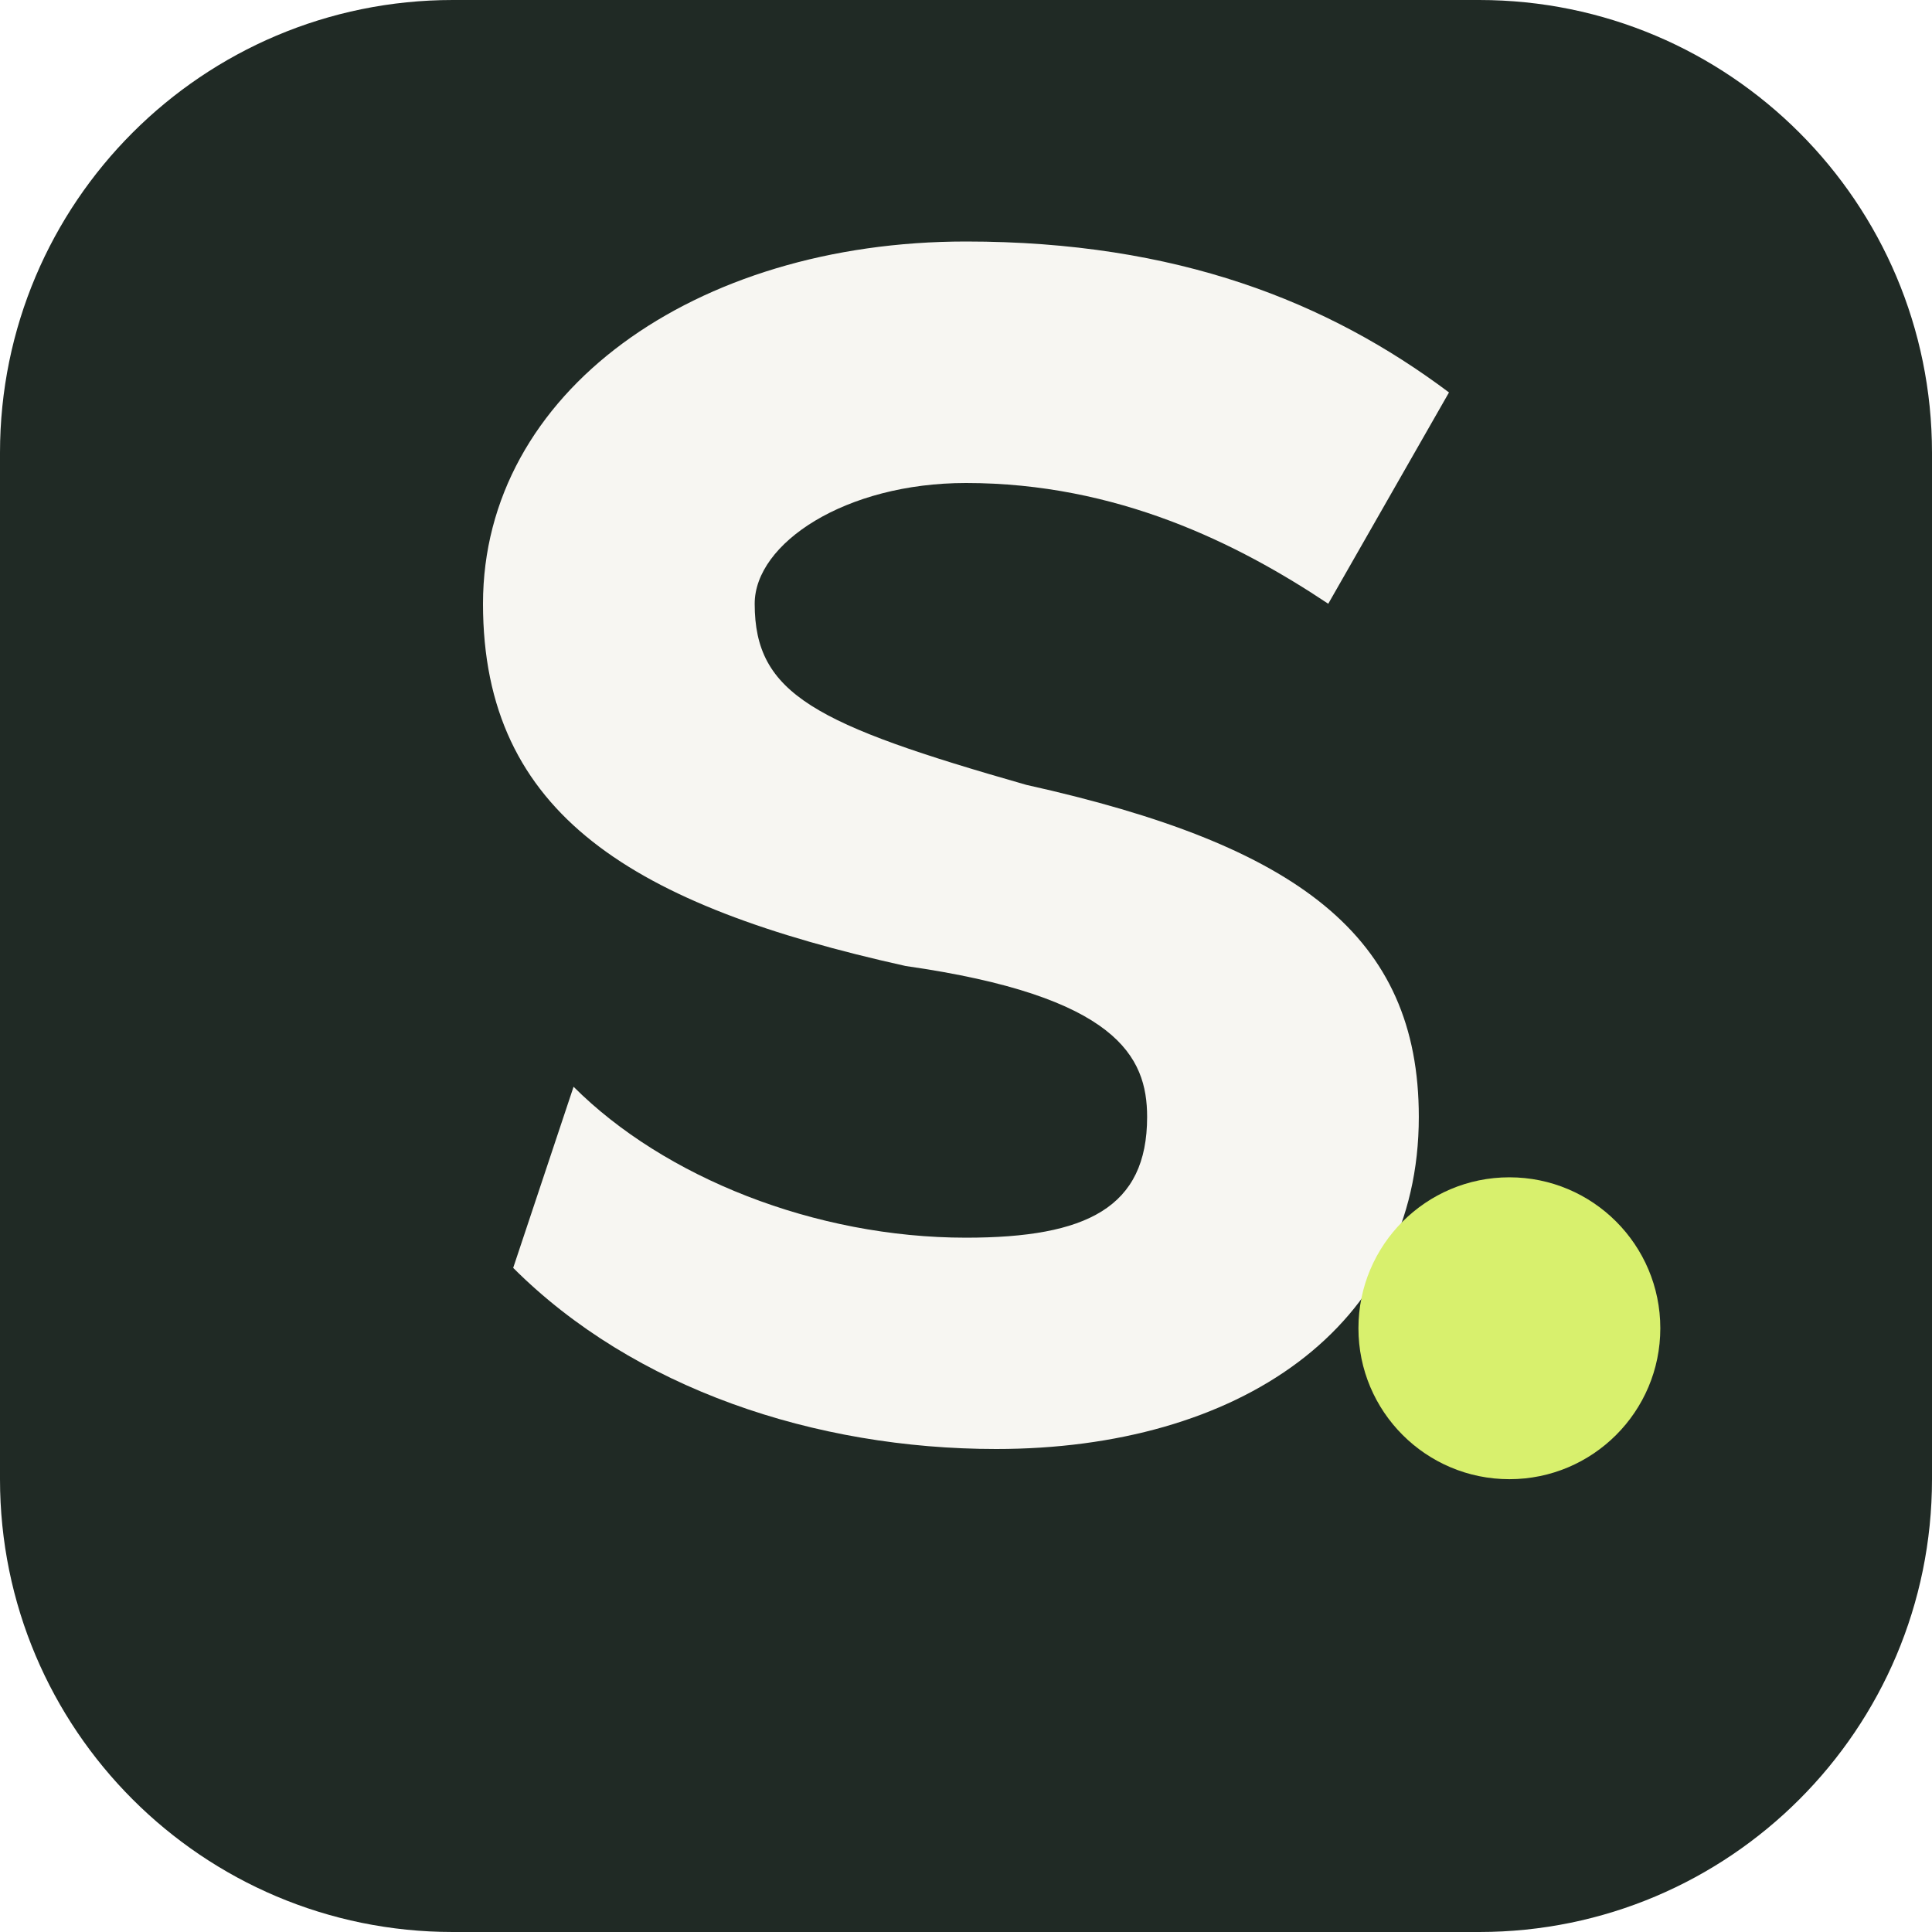
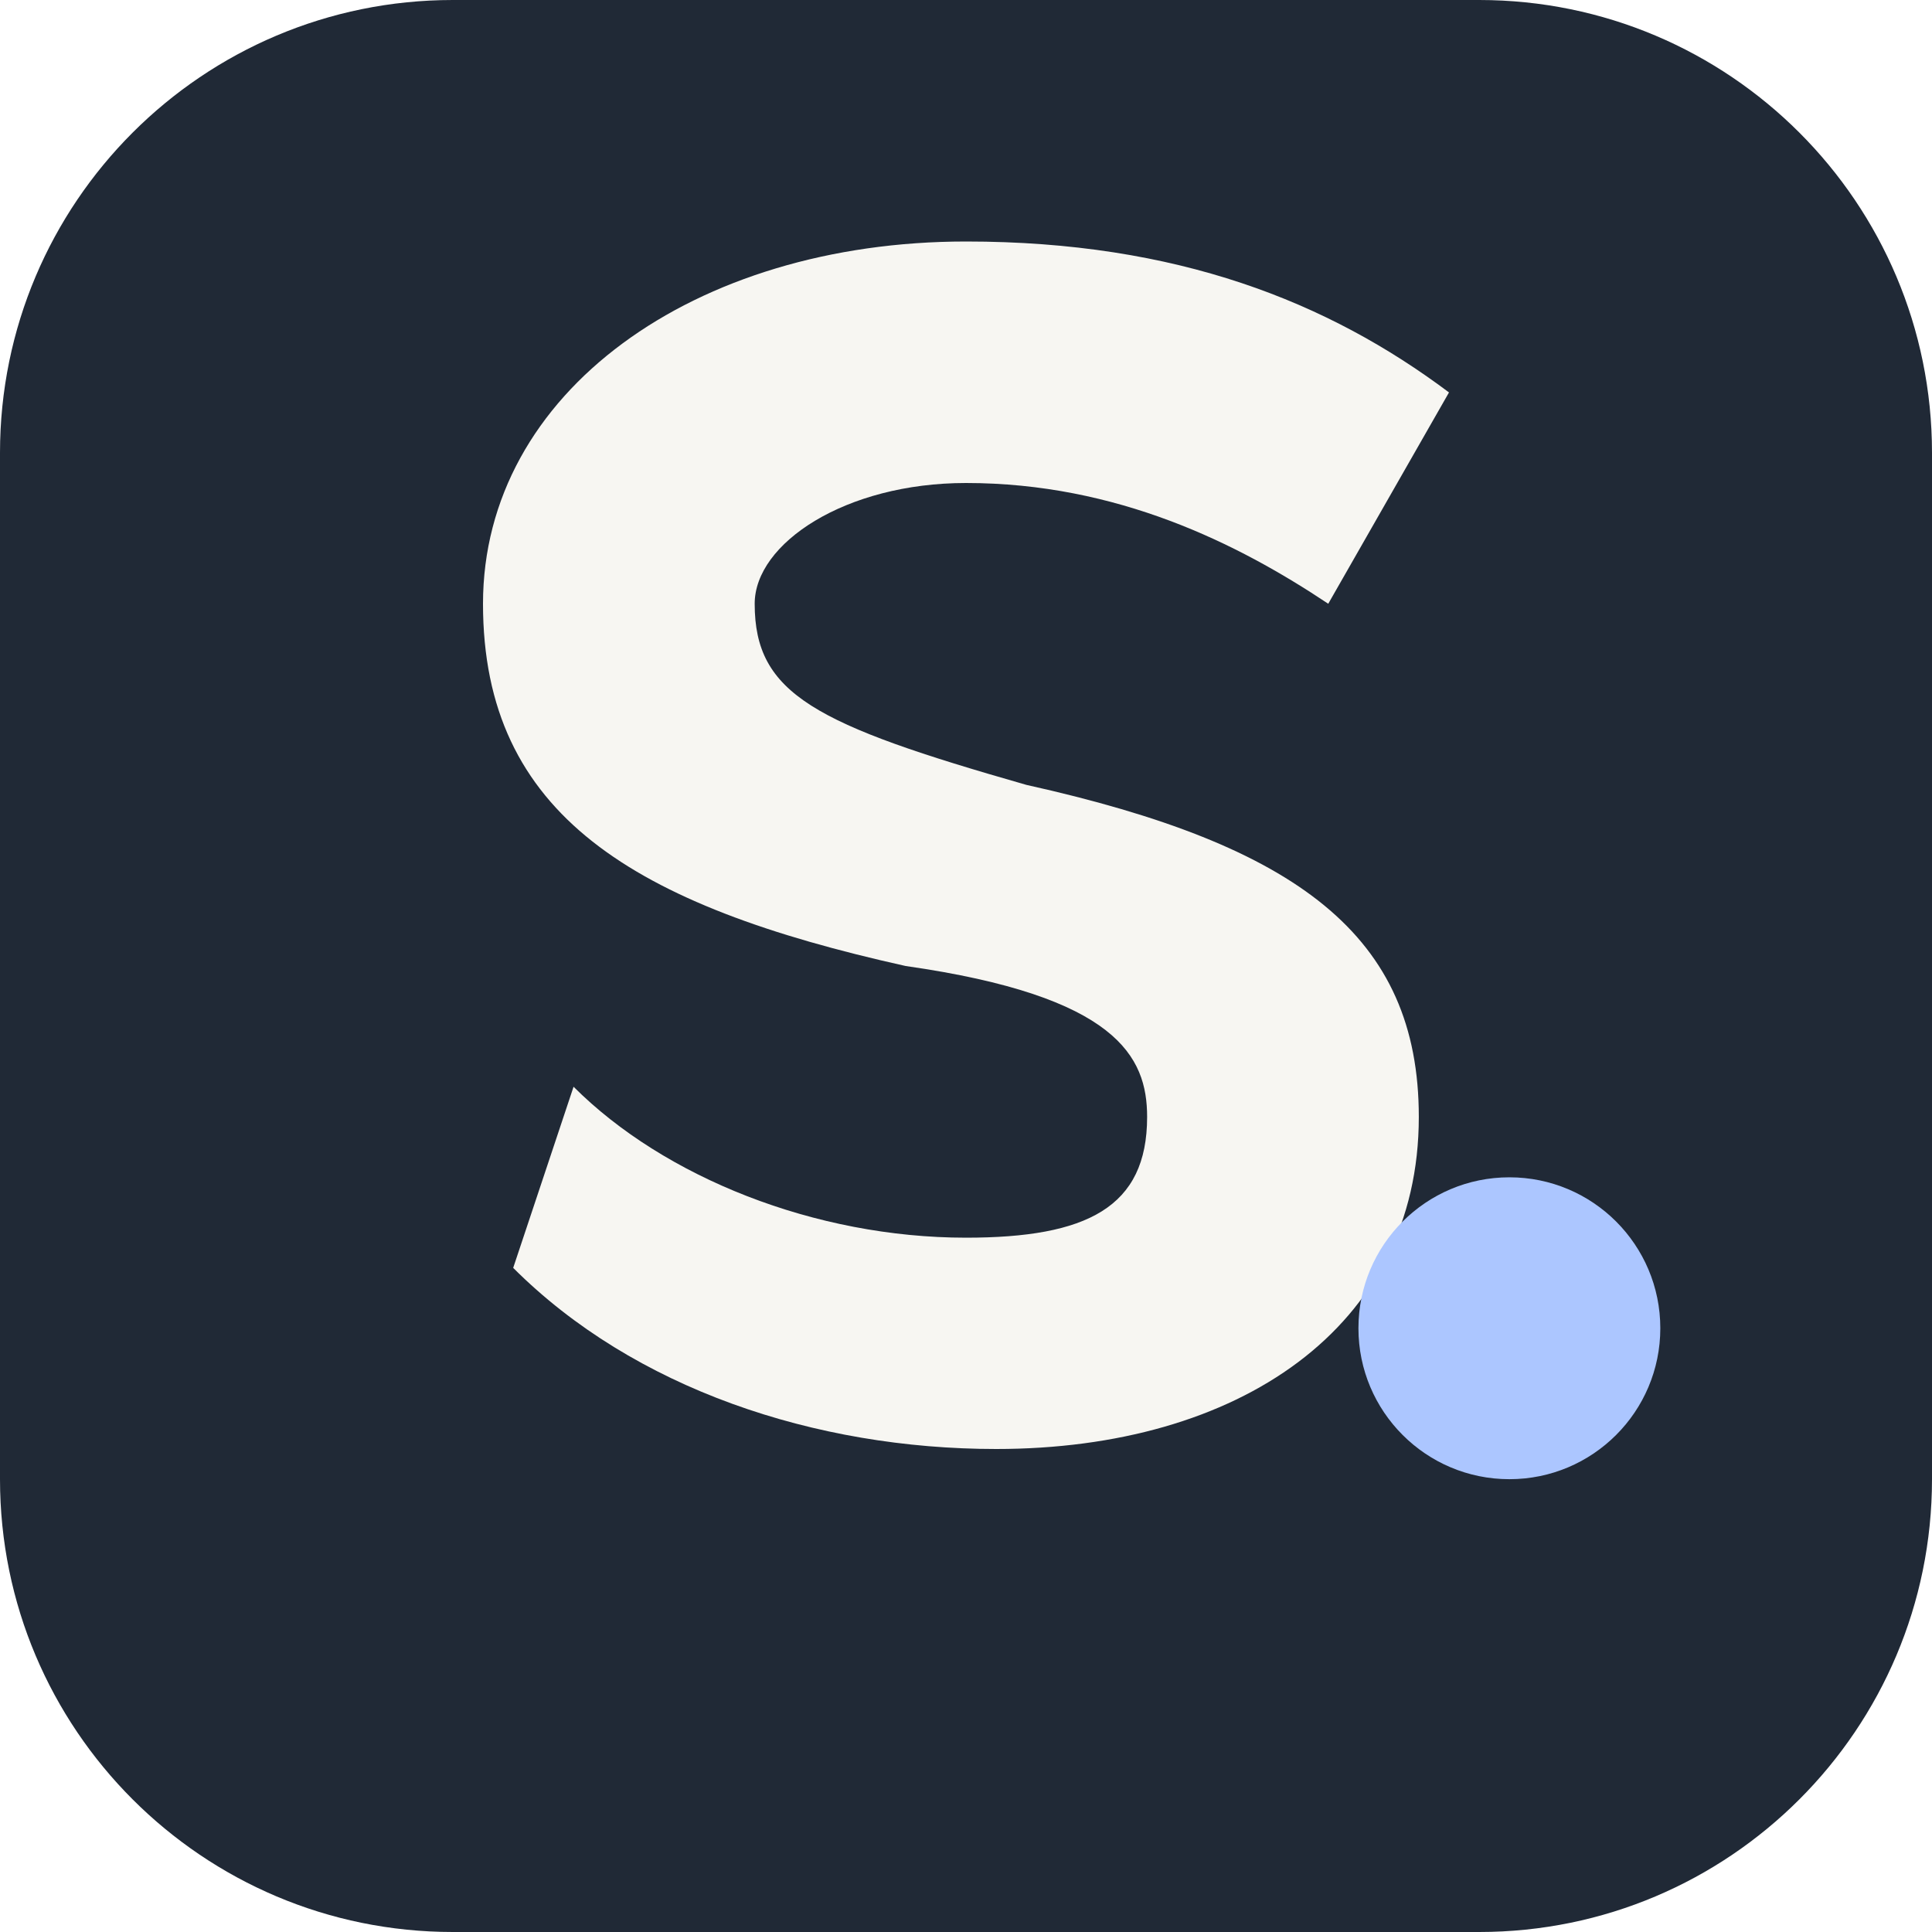
<svg xmlns="http://www.w3.org/2000/svg" viewBox="0 0 64 64">
-   <rect width="64" height="64" rx="15" fill="#202a25" />
+   <rect width="64" height="64" rx="15" fill="#202936" />
  <path d="M17 42c4 4 10 6 16 6 8 0 14-4 14-11 0-6-4-9-13-11-7-2-9-3-9-6 0-2 3-4 7-4 5 0 9 2 12 4l4-7c-4-3-9-5-16-5-9 0-16 5-16 12 0 7 5 10 14 12 7 1 8 3 8 5 0 3-2 4-6 4-5 0-10-2-13-5z" fill="#f7f6f2" />
-   <circle cx="50" cy="44" r="5" fill="#d8f06d" />
+   <circle cx="50" cy="44" r="5" fill="#acc6ff" />
</svg>
